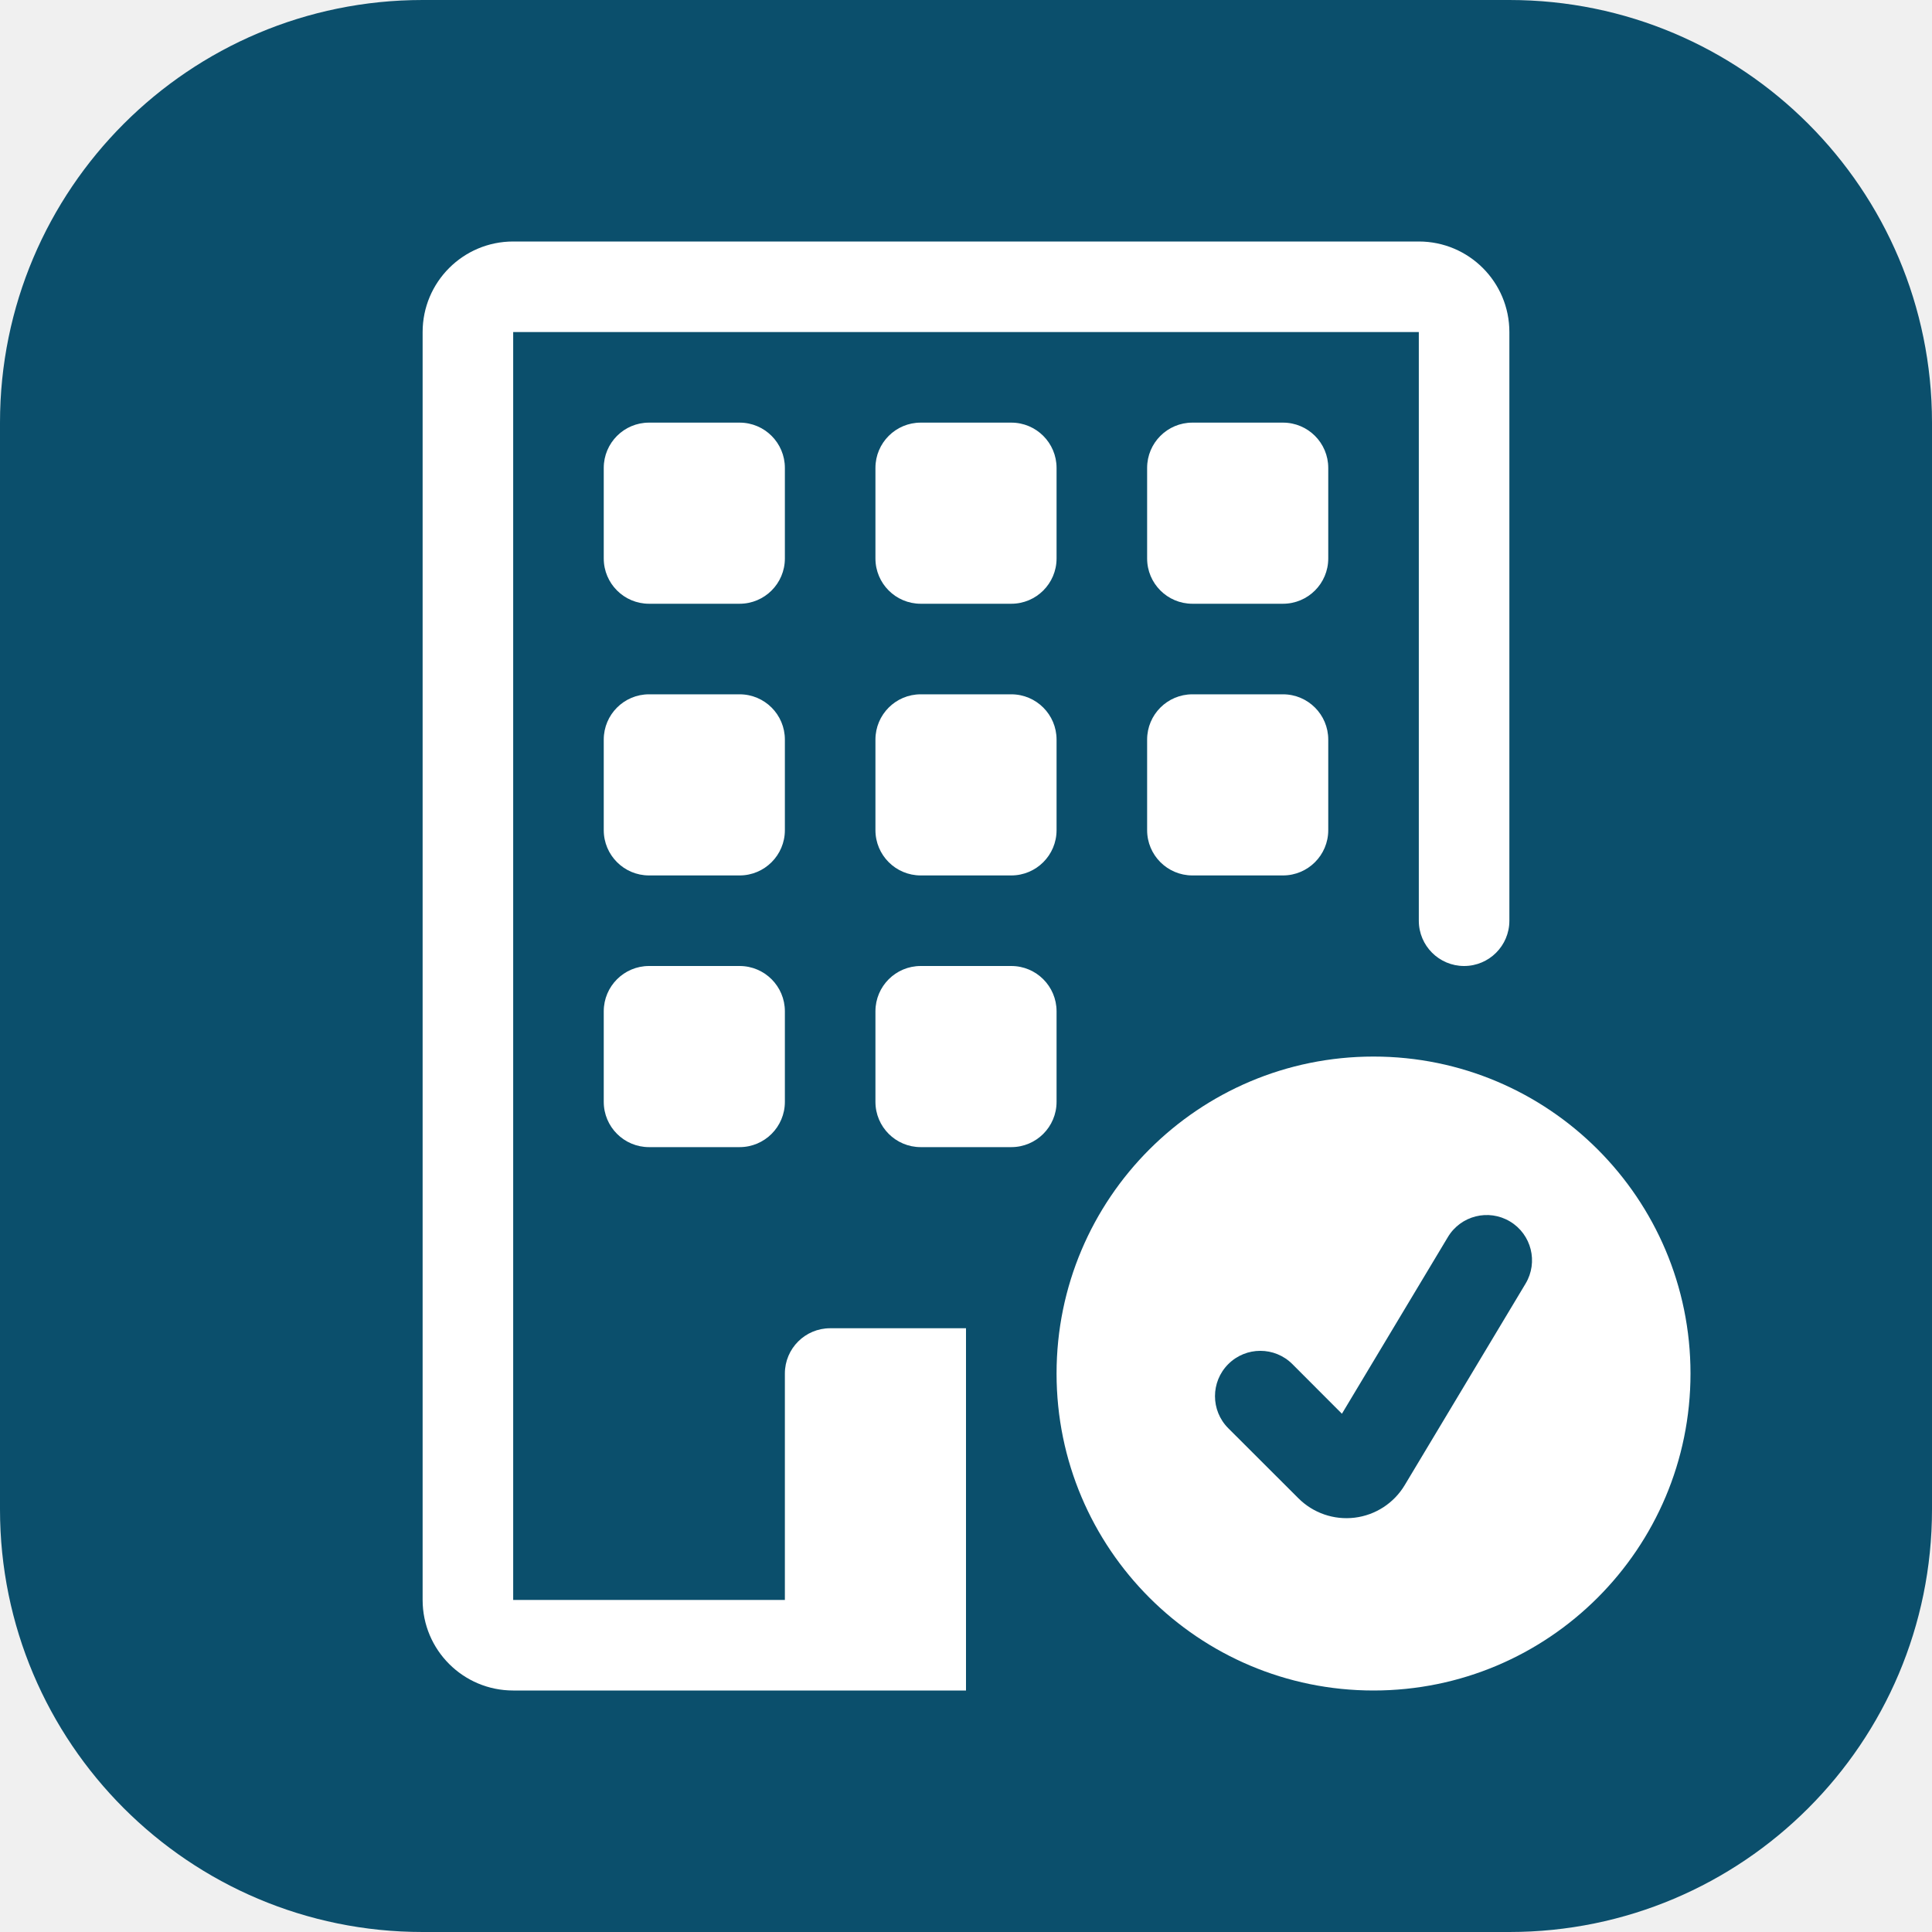
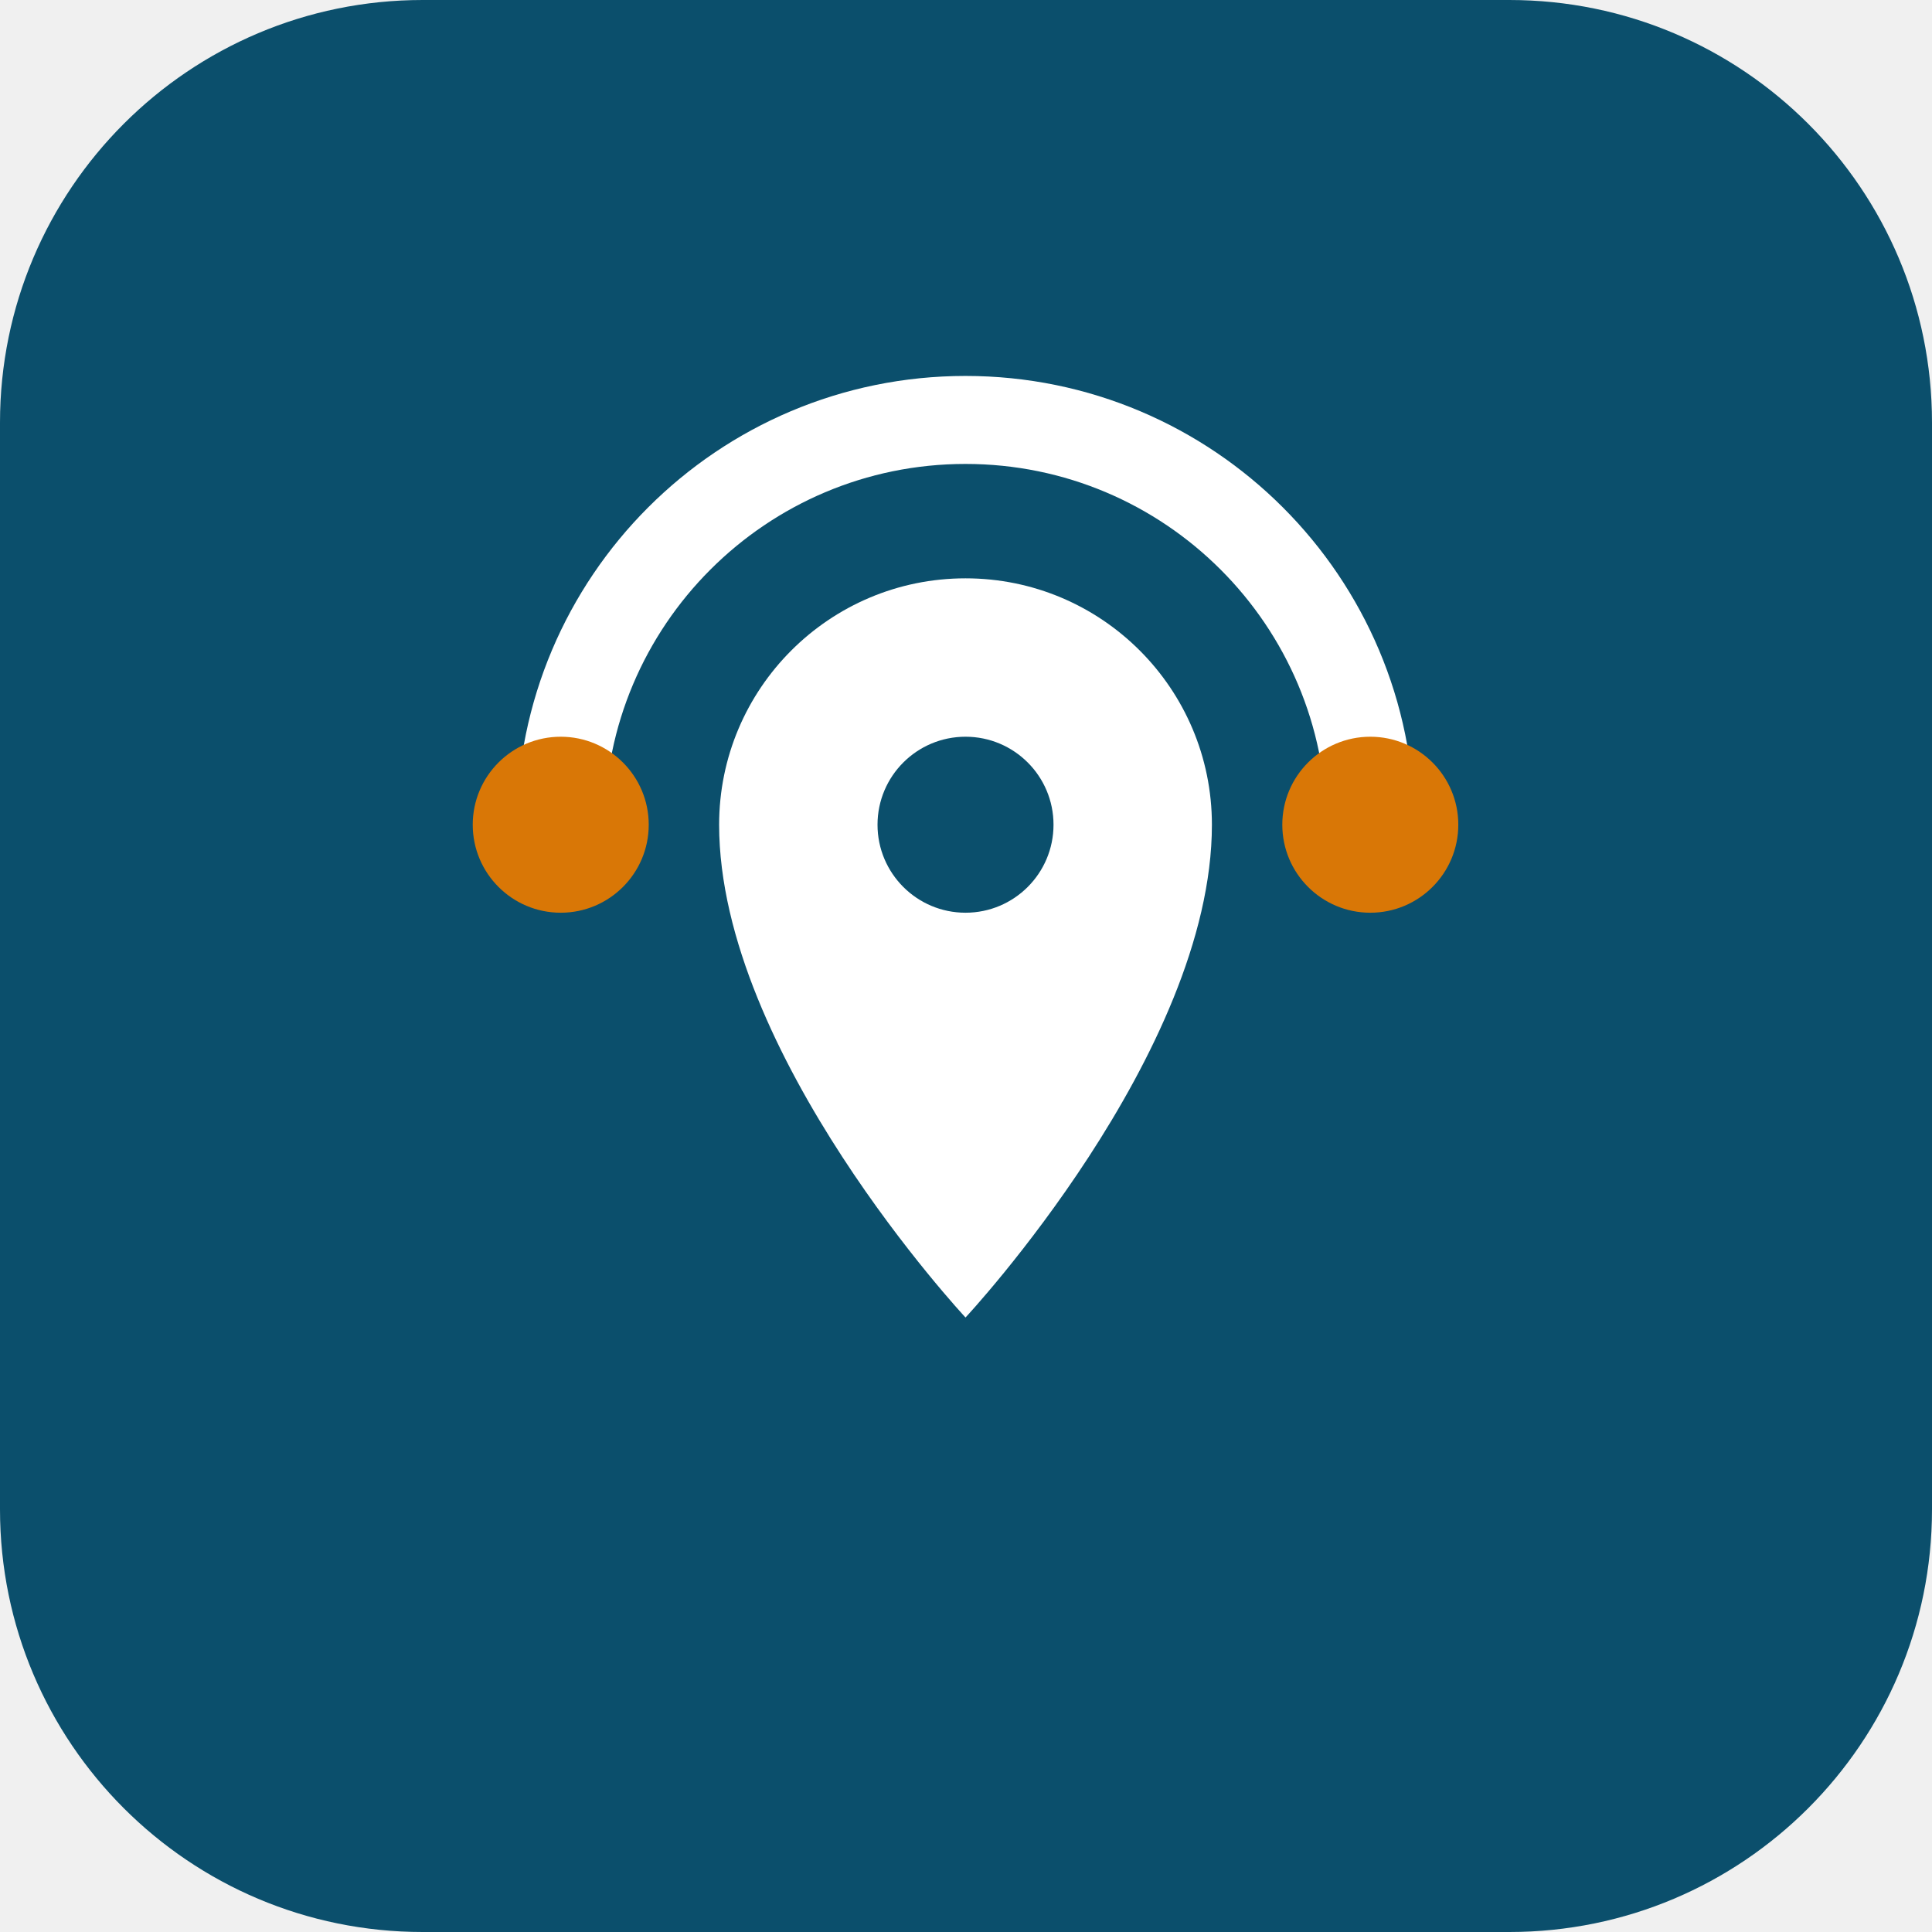
- <svg xmlns="http://www.w3.org/2000/svg" viewBox="0 0 32 32" width="32" height="32">
+ <svg xmlns="http://www.w3.org/2000/svg" viewBox="0 0 32 32" fill="none" role="img" aria-label="CivicFix">
  <rect width="32" height="32" rx="7" ry="7" fill="#0B4F6C" />
-   <g transform="translate(4,4) scale(1.5)" fill="#ffffff">
-     <path d="M12.5 16a3.5 3.5 0 1 0 0-7 3.5 3.5 0 0 0 0 7m1.679-4.493-1.335 2.226a.75.75 0 0 1-1.174.144l-.774-.773a.5.5 0 0 1 .708-.708l.547.548 1.17-1.951a.5.5 0 1 1 .858.514" />
-     <path d="M2 1a1 1 0 0 1 1-1h10a1 1 0 0 1 1 1v6.5a.5.5 0 0 1-1 0V1H3v14h3v-2.5a.5.5 0 0 1 .5-.5H8v4H3a1 1 0 0 1-1-1z" />
-     <path d="M4.5 2a.5.5 0 0 0-.5.5v1a.5.5 0 0 0 .5.5h1a.5.5 0 0 0 .5-.5v-1a.5.5 0 0 0-.5-.5zm3 0a.5.5 0 0 0-.5.5v1a.5.5 0 0 0 .5.5h1a.5.5 0 0 0 .5-.5v-1a.5.5 0 0 0-.5-.5zm3 0a.5.5 0 0 0-.5.5v1a.5.5 0 0 0 .5.5h1a.5.5 0 0 0 .5-.5v-1a.5.5 0 0 0-.5-.5zm-6 3a.5.5 0 0 0-.5.5v1a.5.5 0 0 0 .5.5h1a.5.5 0 0 0 .5-.5v-1a.5.5 0 0 0-.5-.5zm3 0a.5.5 0 0 0-.5.5v1a.5.5 0 0 0 .5.5h1a.5.5 0 0 0 .5-.5v-1a.5.5 0 0 0-.5-.5zm3 0a.5.5 0 0 0-.5.5v1a.5.5 0 0 0 .5.5h1a.5.5 0 0 0 .5-.5v-1a.5.5 0 0 0-.5-.5zm-6 3a.5.5 0 0 0-.5.5v1a.5.5 0 0 0 .5.5h1a.5.5 0 0 0 .5-.5v-1a.5.5 0 0 0-.5-.5zm3 0a.5.5 0 0 0-.5.5v1a.5.5 0 0 0 .5.5h1a.5.5 0 0 0 .5-.5v-1a.5.5 0 0 0-.5-.5z" />
+   <g transform="translate(2,2) scale(0.583)">
+     <path d="M 12.5 20 A 11.5 11.5 0 1 1 35.5 20" stroke="#ffffff" stroke-width="2.5" stroke-linecap="round" fill="none" />
+     <path d="M 17 20 A 7 7 0 0 1 31 20 C 31 26.5 24 34 24 34 C 24 34 17 26.5 17 20 Z" fill="#ffffff" />
+     <circle cx="24" cy="20" r="2.5" fill="#0B4F6C" />
+     <circle cx="12.5" cy="20" r="2.5" fill="#D97706" />
+     <circle cx="35.5" cy="20" r="2.5" fill="#D97706" />
  </g>
</svg>
